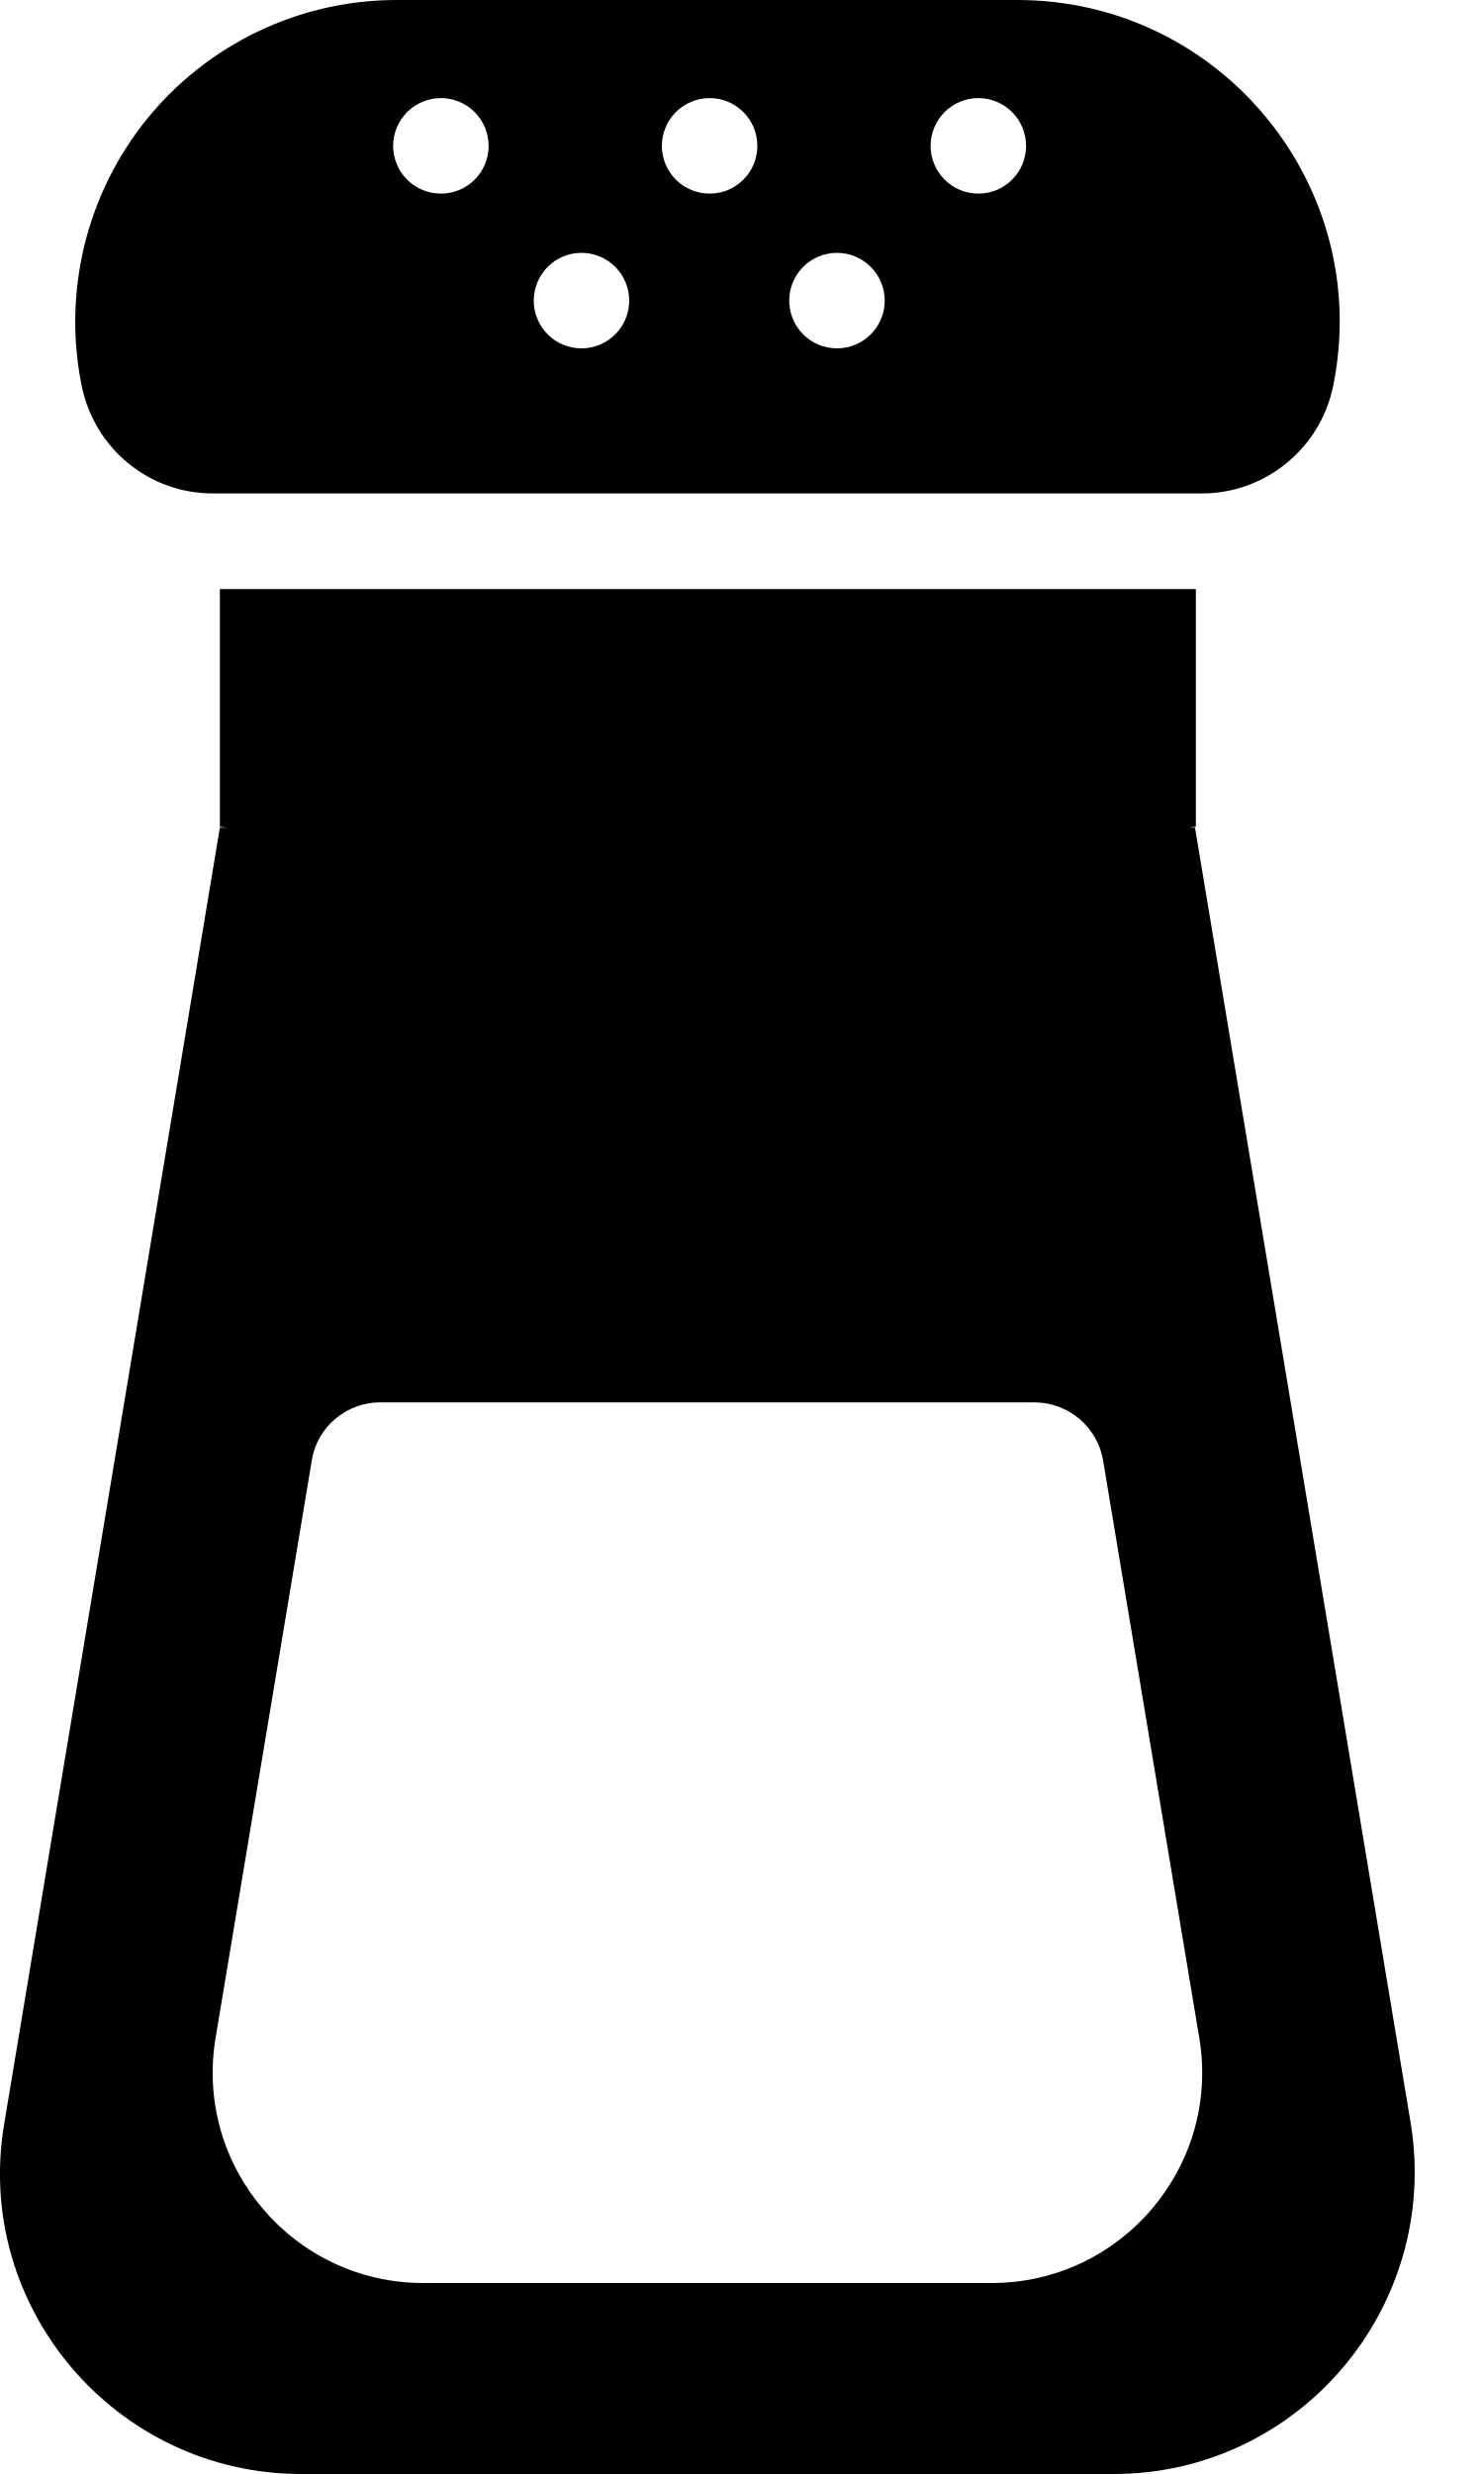
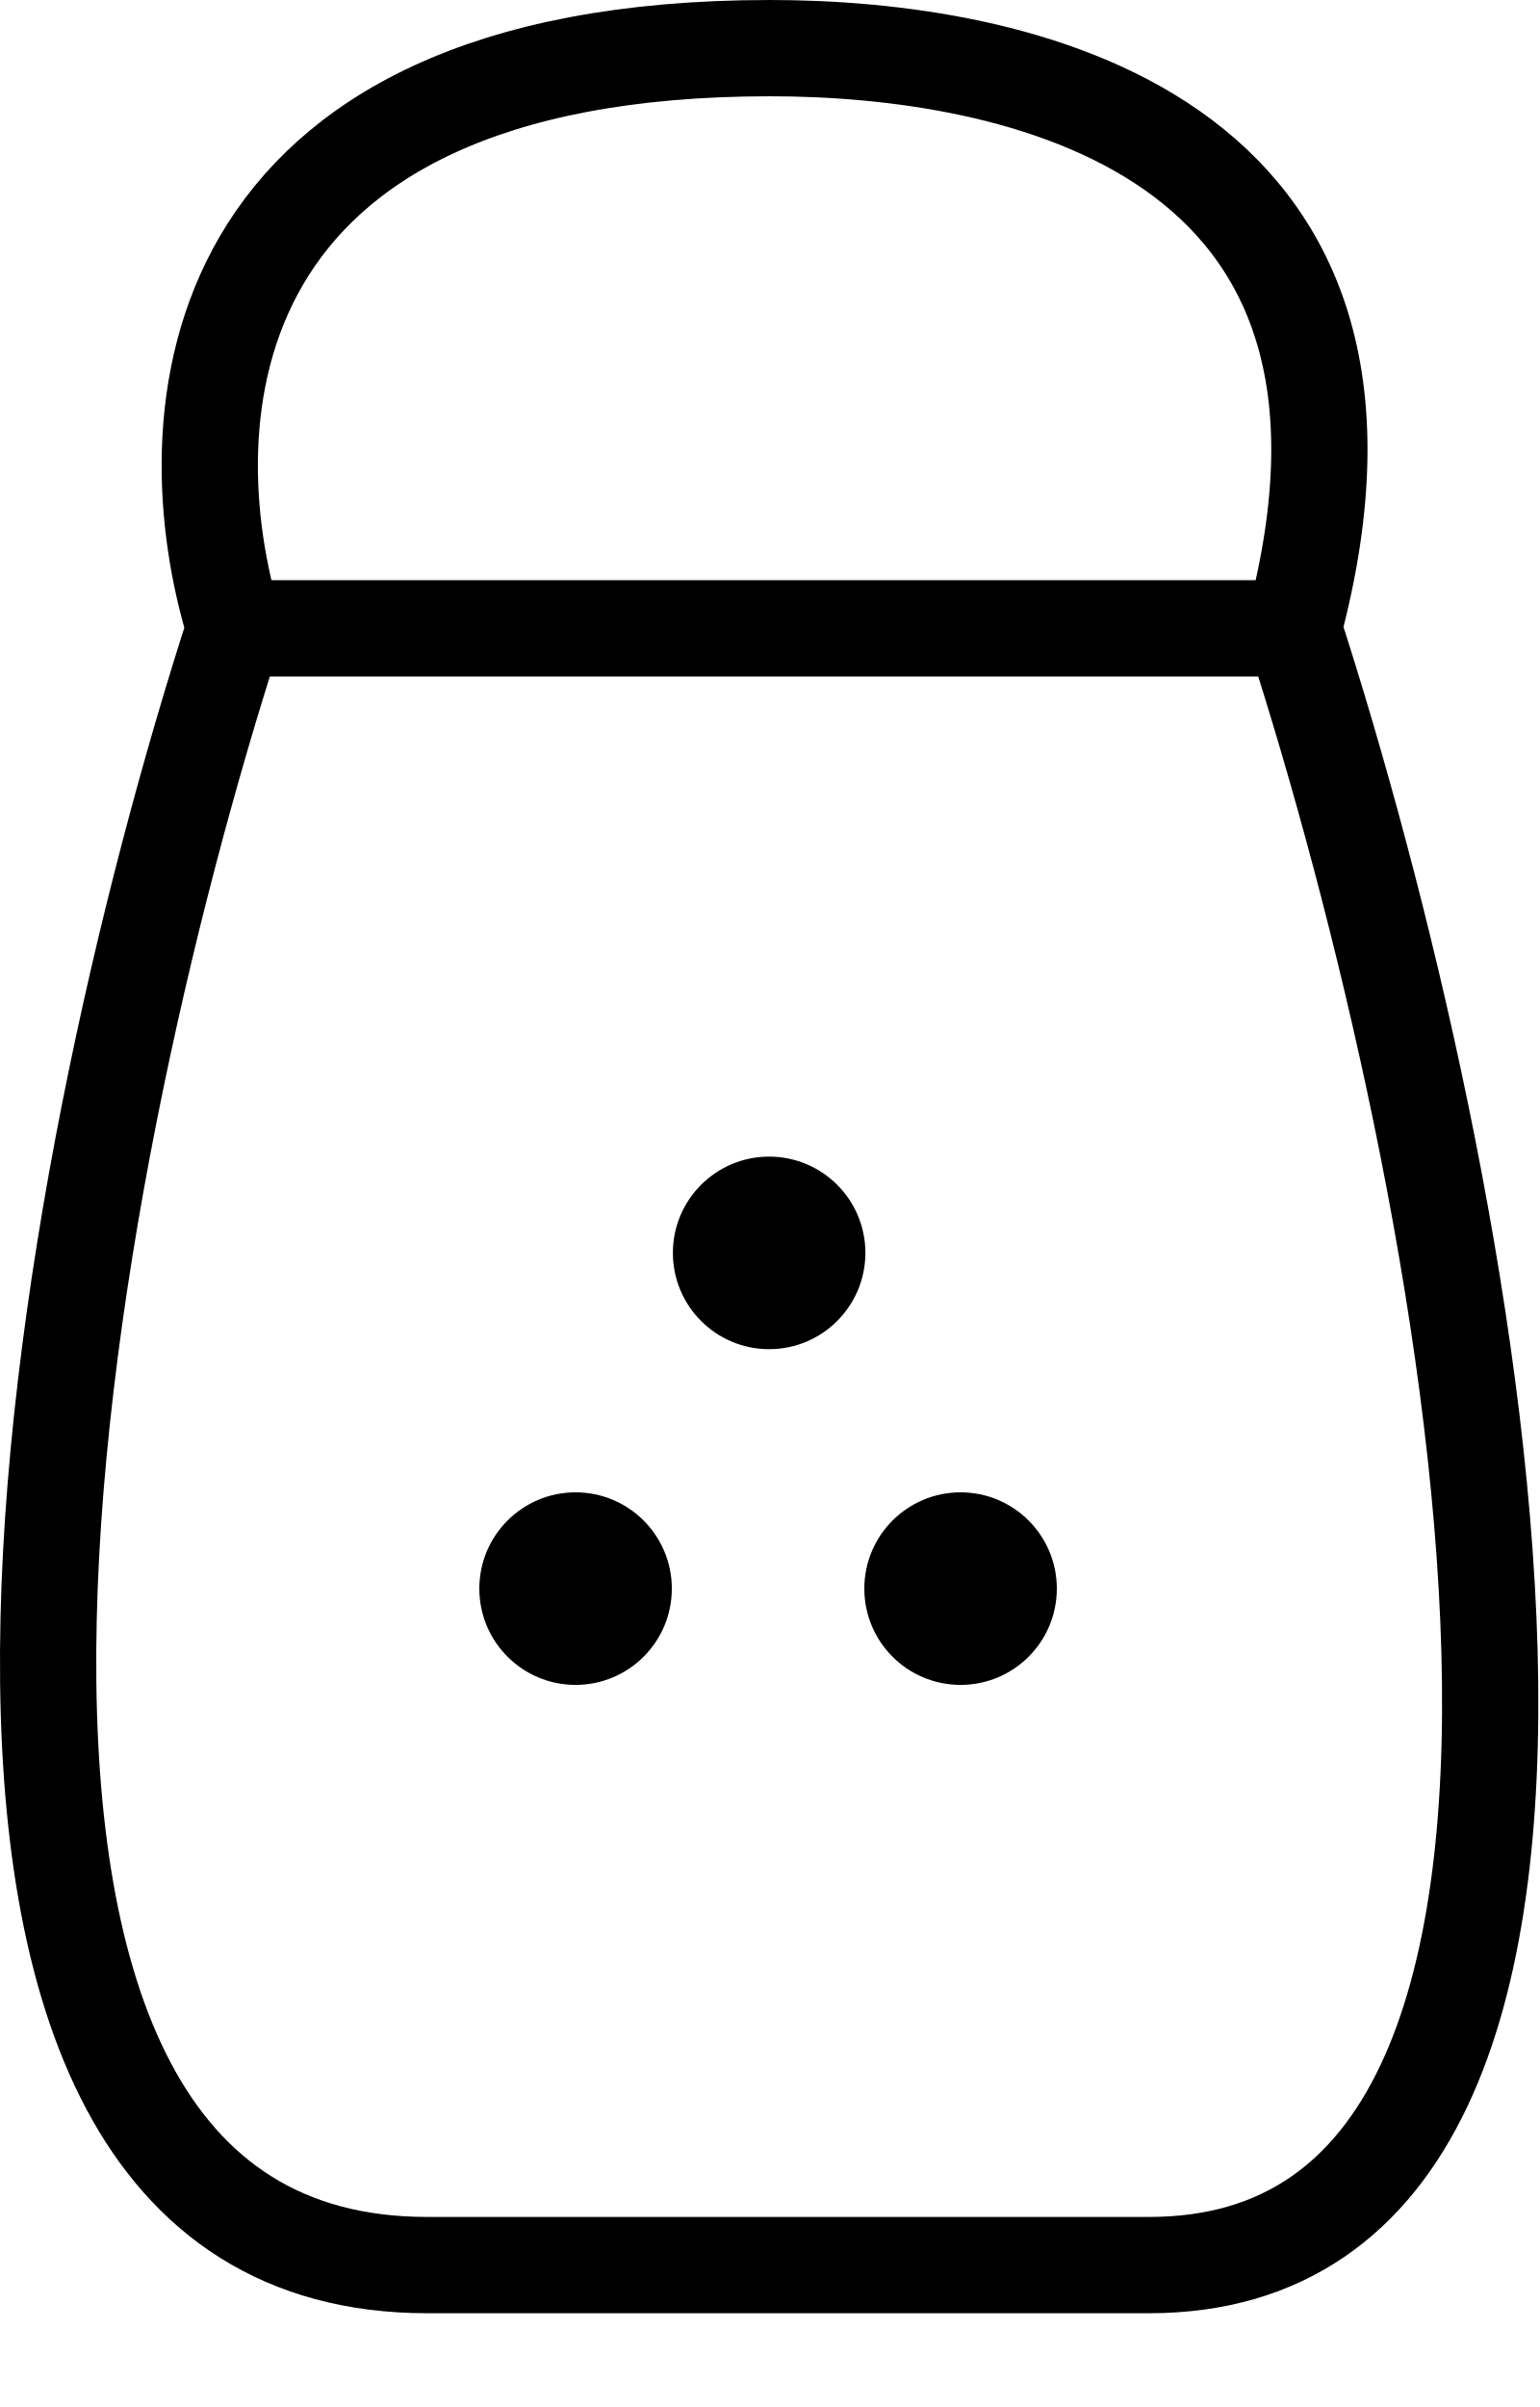
- <svg xmlns="http://www.w3.org/2000/svg" width="12" height="20" viewBox="0 0 12 20" fill="none">
-   <path d="M3.208 8.55277e-08H8.226C9.877 8.55277e-08 11.114 1.515 10.778 3.131C10.671 3.631 10.227 3.989 9.72 3.989H1.721C1.207 3.989 0.771 3.631 0.663 3.131C0.584 2.752 0.591 2.361 0.682 1.986C0.773 1.61 0.947 1.26 1.19 0.96C1.434 0.66 1.742 0.418 2.091 0.252C2.44 0.086 2.821 -9.90588e-05 3.208 8.55277e-08ZM3.565 1.565C3.668 1.565 3.766 1.525 3.838 1.452C3.911 1.38 3.951 1.282 3.951 1.179C3.951 1.077 3.911 0.979 3.838 0.906C3.766 0.834 3.668 0.793 3.565 0.793C3.463 0.793 3.365 0.834 3.292 0.906C3.22 0.979 3.179 1.077 3.179 1.179C3.179 1.282 3.22 1.38 3.292 1.452C3.365 1.525 3.463 1.565 3.565 1.565ZM7.911 1.565C8.014 1.565 8.112 1.525 8.184 1.452C8.257 1.38 8.297 1.282 8.297 1.179C8.297 1.077 8.257 0.979 8.184 0.906C8.112 0.834 8.014 0.793 7.911 0.793C7.809 0.793 7.711 0.834 7.638 0.906C7.566 0.979 7.525 1.077 7.525 1.179C7.525 1.282 7.566 1.38 7.638 1.452C7.711 1.525 7.809 1.565 7.911 1.565ZM5.088 2.43C5.088 2.328 5.047 2.23 4.975 2.157C4.902 2.085 4.804 2.044 4.702 2.044C4.6 2.044 4.501 2.085 4.429 2.157C4.357 2.23 4.316 2.328 4.316 2.43C4.316 2.533 4.357 2.631 4.429 2.703C4.501 2.776 4.6 2.816 4.702 2.816C4.804 2.816 4.902 2.776 4.975 2.703C5.047 2.631 5.088 2.533 5.088 2.43ZM7.154 2.43C7.154 2.328 7.113 2.23 7.041 2.157C6.968 2.085 6.87 2.044 6.768 2.044C6.665 2.044 6.567 2.085 6.495 2.157C6.422 2.23 6.382 2.328 6.382 2.43C6.382 2.533 6.422 2.631 6.495 2.703C6.567 2.776 6.665 2.816 6.768 2.816C6.87 2.816 6.968 2.776 7.041 2.703C7.113 2.631 7.154 2.533 7.154 2.43ZM6.124 1.179C6.124 1.077 6.084 0.979 6.011 0.906C5.939 0.834 5.841 0.793 5.738 0.793C5.636 0.793 5.538 0.834 5.465 0.906C5.393 0.979 5.352 1.077 5.352 1.179C5.352 1.282 5.393 1.38 5.465 1.452C5.538 1.525 5.636 1.565 5.738 1.565C5.841 1.565 5.939 1.525 6.011 1.452C6.084 1.38 6.124 1.282 6.124 1.179ZM9.005 20H2.436C0.935 20 -0.216 18.649 0.034 17.169L1.778 6.69H1.832L1.778 6.683V4.762H9.67V6.683L9.617 6.69H9.663L11.407 17.162C11.65 18.649 10.506 20 9.005 20ZM8.369 11.337H3.072C2.801 11.337 2.565 11.537 2.522 11.801L1.743 16.476C1.571 17.512 2.372 18.456 3.422 18.456H8.019C9.069 18.456 9.87 17.512 9.698 16.476L8.919 11.801C8.896 11.672 8.828 11.555 8.728 11.47C8.627 11.385 8.5 11.338 8.369 11.337Z" fill="currentColor" />
+ <svg xmlns="http://www.w3.org/2000/svg" width="16" height="25" viewBox="0 0 16 25" fill="none">
+   <circle cx="5.98" cy="16.5" r="1" fill="currentColor" />
+   <circle cx="9.98" cy="16.5" r="1" fill="currentColor" />
+   <circle cx="7.991" cy="13.013" r="1" fill="currentColor" />
+   <path d="M2.438 6.526H13.438M2.438 6.526C1.771 4.36 2 0.5 8 0.5C10.5 0.5 14.831 1.326 13.438 6.526M2.438 6.526C0.604 12.193 -1.562 23.526 4.438 23.526C4.604 23.526 6.338 23.526 11.938 23.526C17.538 23.526 15.271 12.193 13.438 6.526" stroke="currentColor" />
</svg>
